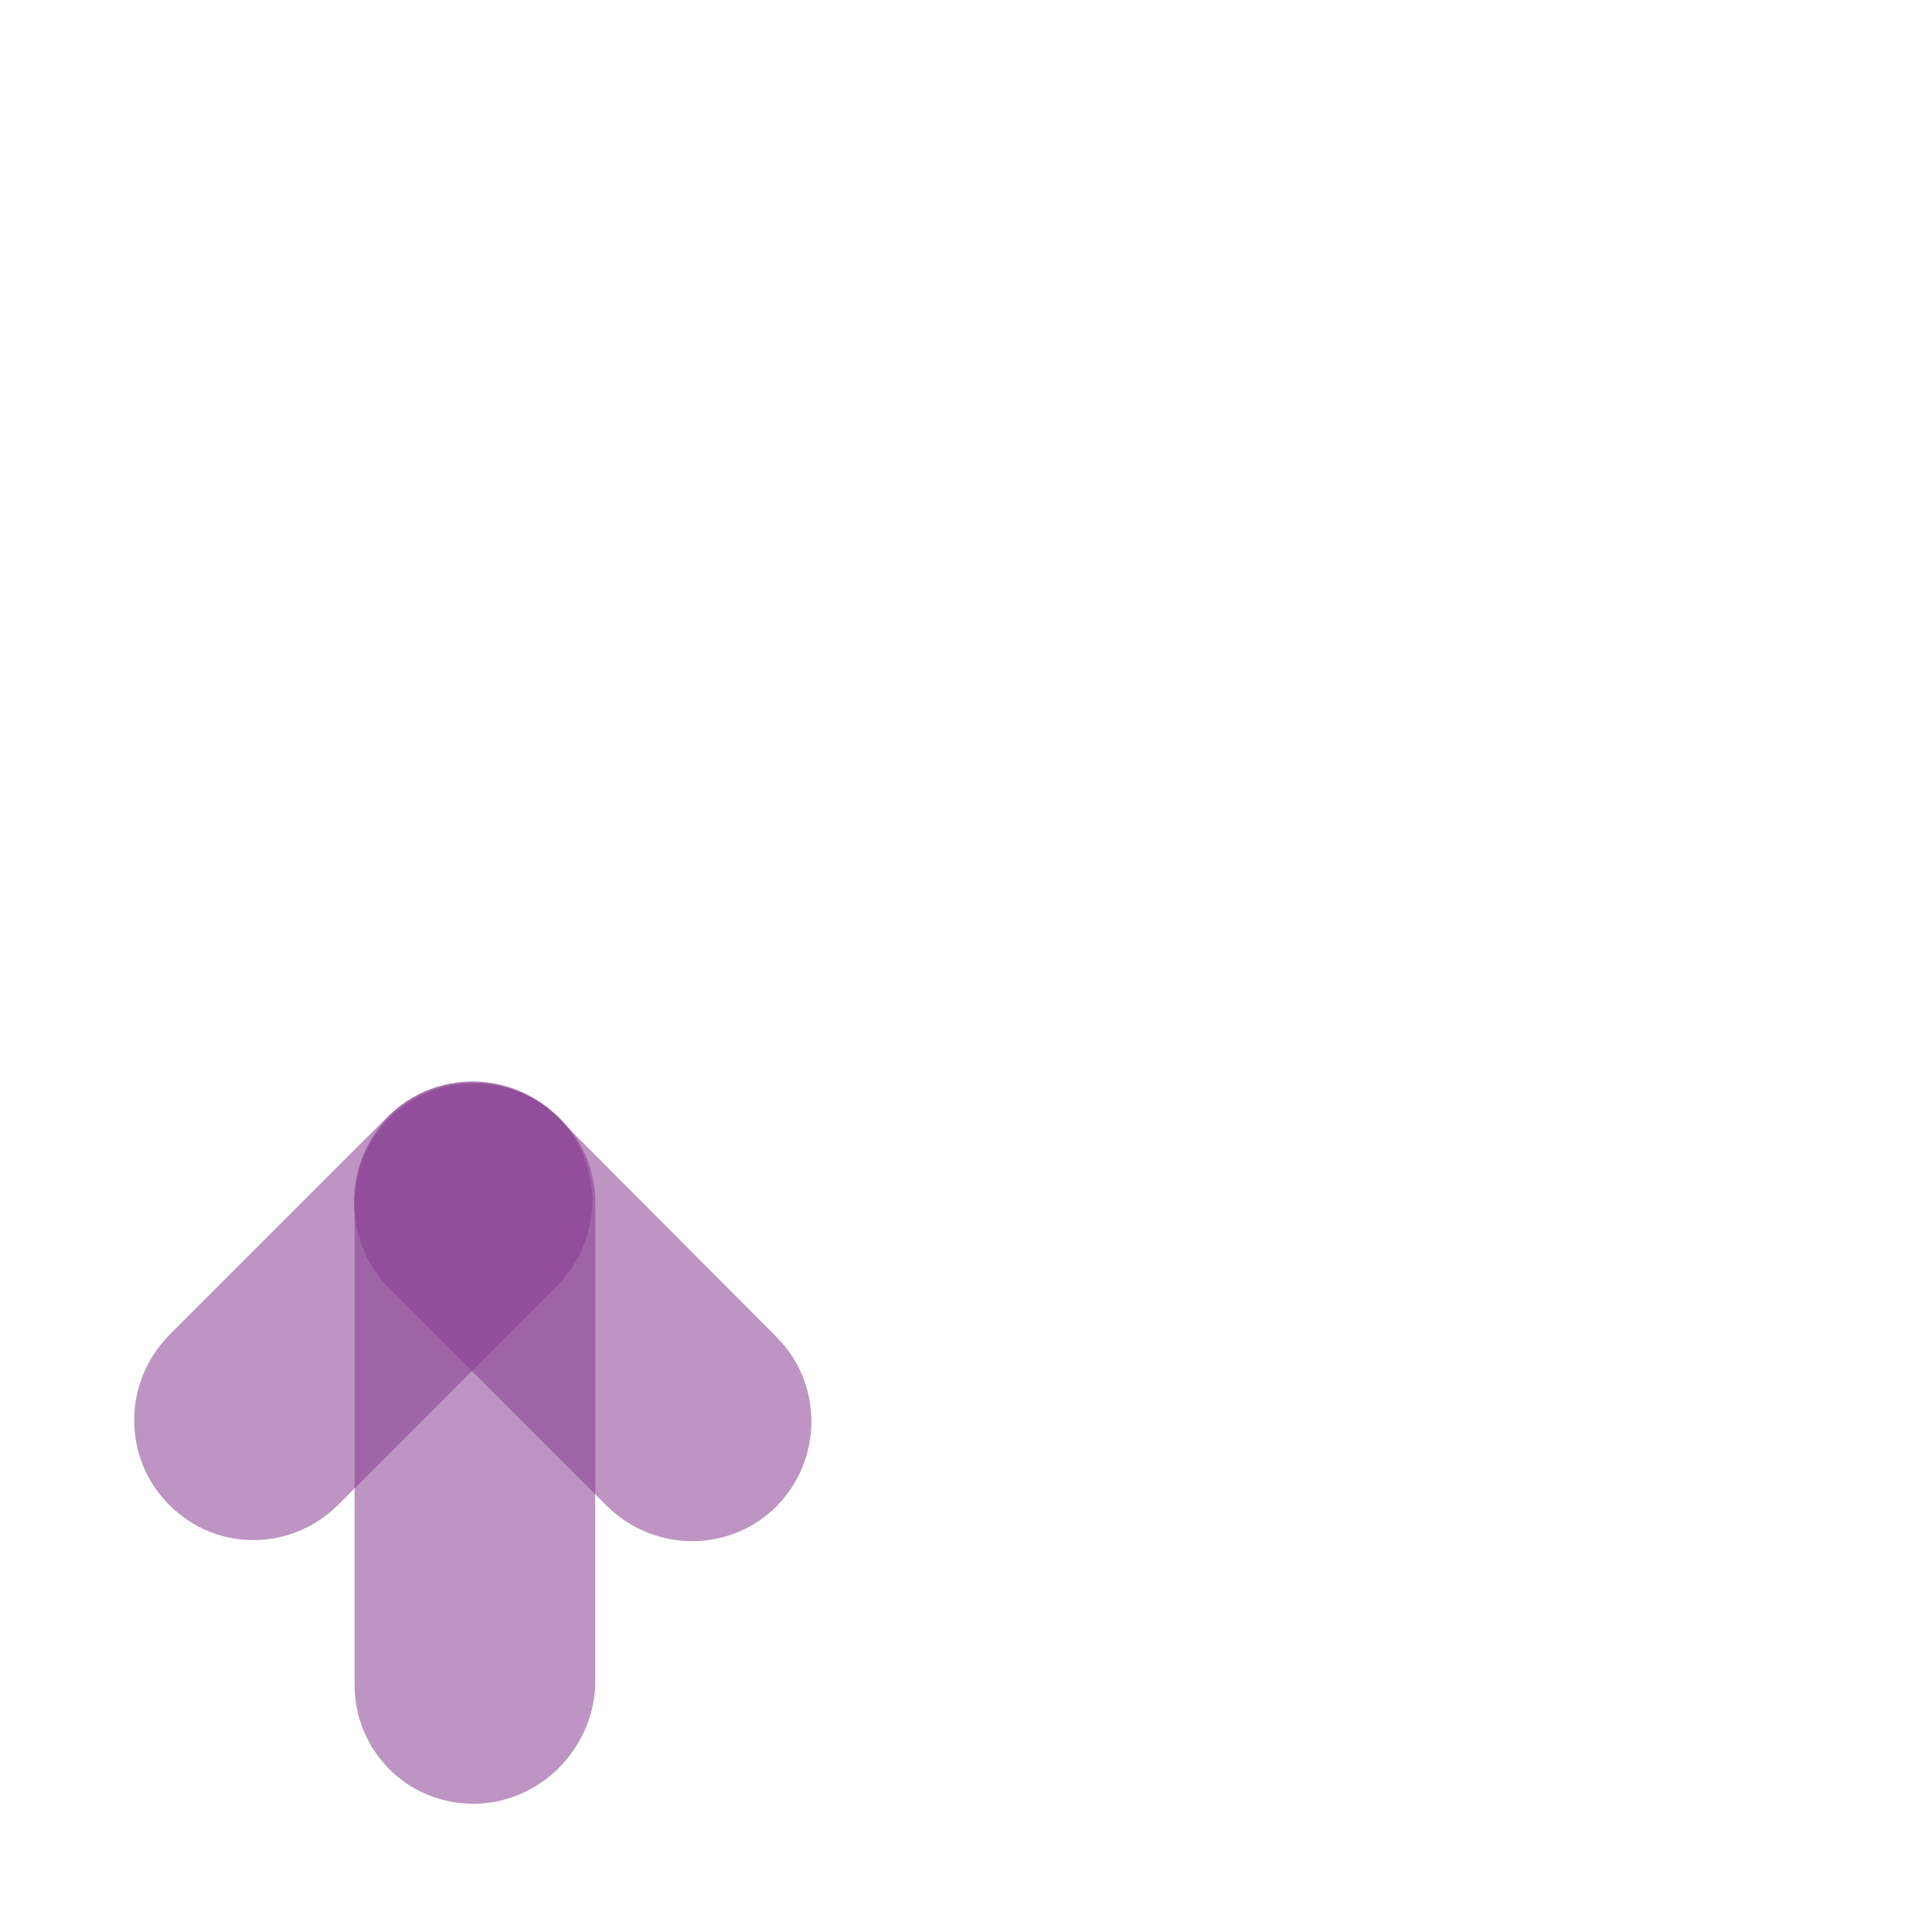
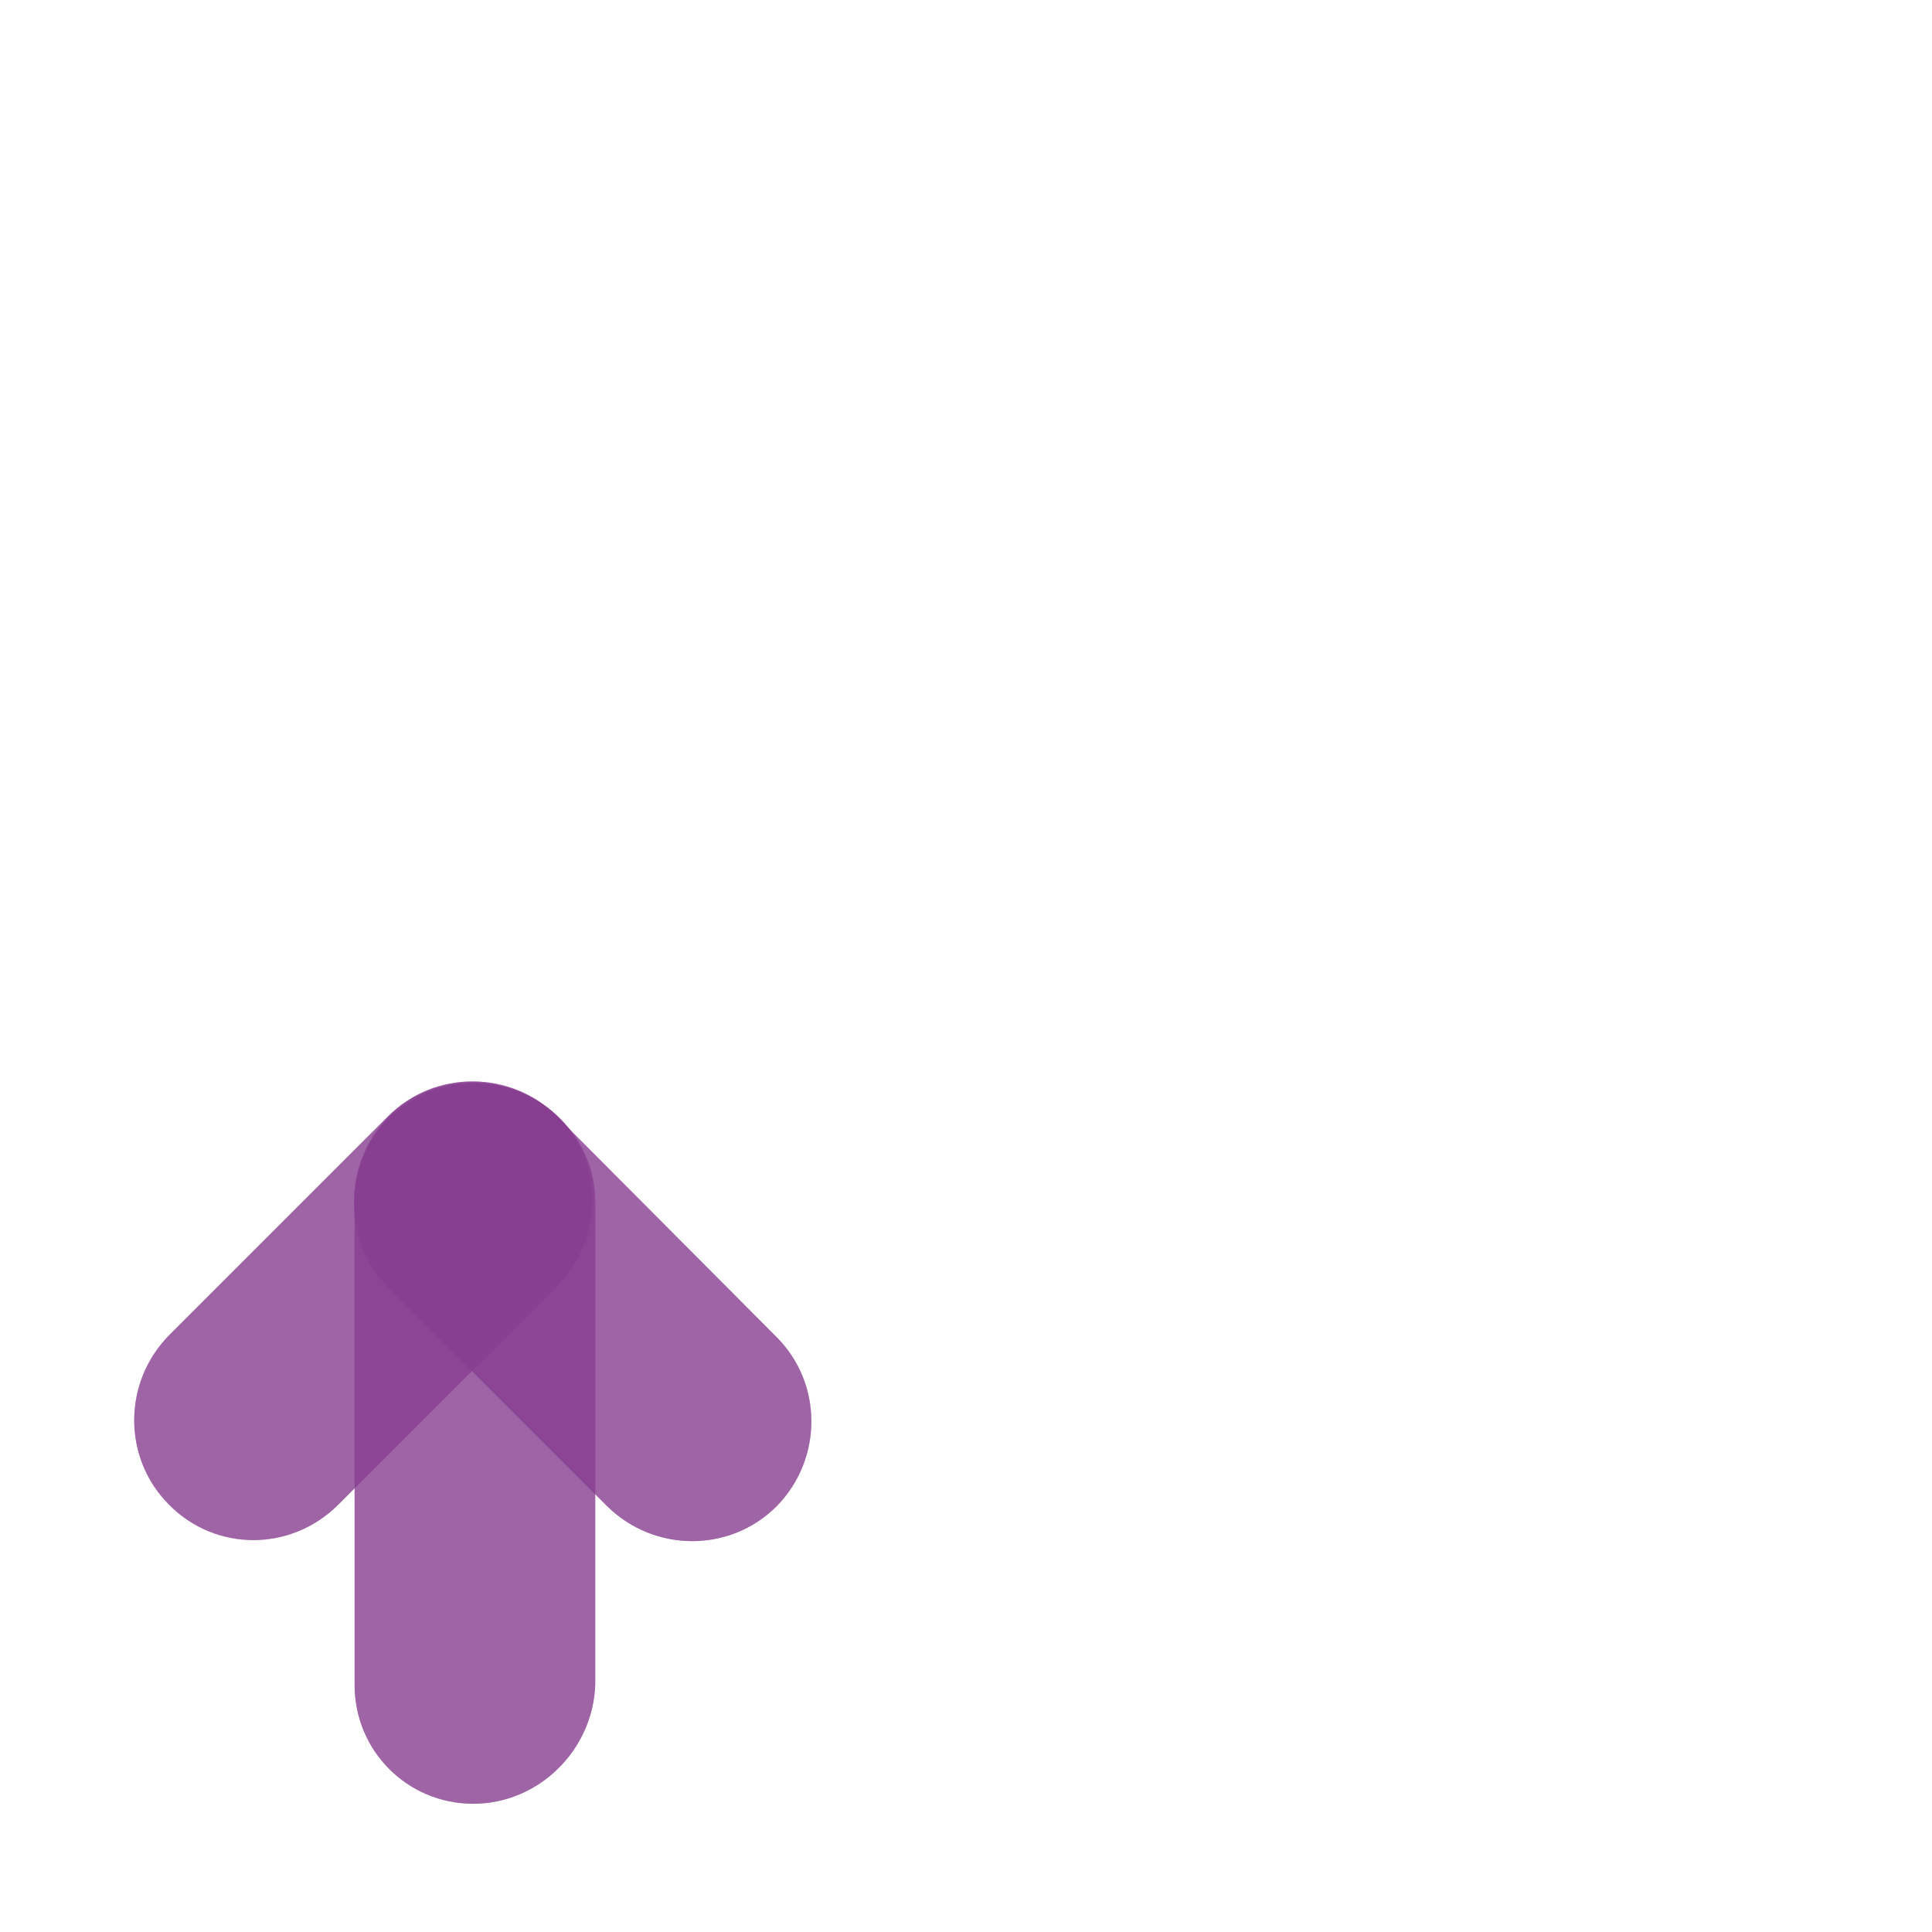
<svg xmlns="http://www.w3.org/2000/svg" version="1.1" x="0px" y="0px" viewBox="0 0 400 400" style="enable-background:new 0 0 400 400;" xml:space="preserve">
  <style type="text/css">
	.st0{opacity:0.55;fill:#863D8F;enable-background:new    ;}
	.st1{display:none;}
	.st2{display:inline;opacity:0.6;fill:#57B033;enable-background:new    ;}
	.st3{display:inline;opacity:0.5;fill:#009DC6;enable-background:new    ;}
</style>
  <g id="Layer_1">
    <path id="path21" class="st0" d="M97.98,373.45L97.98,373.45c-13.7,0-24.56-11.03-24.56-24.56v-100c0-13.7,11.03-24.56,24.91-24.56   l0,0c13.7,0,24.91,11.03,24.91,24.56v100C122.71,362.41,111.5,373.45,97.98,373.45z" />
    <path id="path23" class="st0" d="M34.99,311.52L34.99,311.52c-9.61-9.61-9.61-25.27,0-35.05l45.37-45.37   c9.61-9.61,25.27-9.61,35.05,0l0,0c9.61,9.61,9.61,25.27,0,35.05l-45.37,45.37C60.26,321.31,44.6,321.31,34.99,311.52z" />
    <path id="path25" class="st0" d="M80.36,231.27L80.36,231.27c9.61-9.61,25.27-9.61,35.05,0l45.37,45.55   c9.61,9.61,9.61,25.27,0,35.05l0,0c-9.61,9.61-25.27,9.61-35.05,0L80.36,266.5C70.93,256.72,70.93,241.06,80.36,231.27z" />
  </g>
  <g id="Layer_2" class="st1">
    <path id="path29" class="st2" d="M200.18,117.13L200.18,117.13c13.7,0,24.56,11.03,24.56,24.91v100c0,13.7-11.03,24.91-24.91,24.91   l0,0c-13.7,0-24.91-11.03-24.91-24.91V141.86C175.44,128.34,186.65,117.13,200.18,117.13z" />
    <path id="path31" class="st2" d="M125.44,191.86L125.44,191.86c0-13.7,11.03-24.91,24.56-24.91h100c13.7,0,24.56,11.03,24.56,24.56   l0,0c0,13.7-11.03,24.56-24.56,24.56h-99.82C136.48,216.6,125.44,205.57,125.44,191.86z" />
  </g>
  <g id="Layer_3" class="st1">
    <path id="path13" class="st3" d="M224.73,83.15L224.73,83.15c0-13.7,11.03-24.91,24.56-24.91h100c13.7,0,24.56,11.03,24.56,24.56   l0,0c0,13.7-11.03,24.56-24.56,24.56h-100C235.94,108.06,224.73,96.85,224.73,83.15z" />
    <path id="path15" class="st3" d="M286.66,20.34L286.66,20.34c9.61-9.61,25.27-9.61,35.05,0l45.37,45.37   c9.61,9.61,9.61,25.27,0,35.05l0,0c-9.61,9.61-25.27,9.61-35.05,0l-45.37-45.37C276.87,45.6,276.87,29.94,286.66,20.34z" />
    <path id="path17" class="st3" d="M367.08,65.71L367.08,65.71c9.61,9.61,9.61,25.27,0,35.05l-45.37,45.37   c-9.61,9.61-25.27,9.61-35.05,0l0,0c-9.61-9.61-9.61-25.27,0-35.05l45.37-45.37C341.82,56.1,357.48,56.1,367.08,65.71z" />
  </g>
+   <g id="Layer_1">
+     <path id="path21" class="st0" d="M97.98,373.45L97.98,373.45c-13.7,0-24.56-11.03-24.56-24.56v-100c0-13.7,11.03-24.56,24.91-24.56   l0,0c13.7,0,24.91,11.03,24.91,24.56v100C122.71,362.41,111.5,373.45,97.98,373.45z" />
+     <path id="path23" class="st0" d="M34.99,311.52L34.99,311.52c-9.61-9.61-9.61-25.27,0-35.05l45.37-45.37   c9.61-9.61,25.27-9.61,35.05,0l0,0c9.61,9.61,9.61,25.27,0,35.05l-45.37,45.37C60.26,321.31,44.6,321.31,34.99,311.52z" />
+     <path id="path25" class="st0" d="M80.36,231.27L80.36,231.27c9.61-9.61,25.27-9.61,35.05,0l45.37,45.55   c9.61,9.61,9.61,25.27,0,35.05l0,0c-9.61,9.61-25.27,9.61-35.05,0L80.36,266.5C70.93,256.72,70.93,241.06,80.36,231.27z" />
+   </g>
+   <g id="Layer_2" class="st1">
+     <path id="path29" class="st2" d="M200.18,117.13L200.18,117.13c13.7,0,24.56,11.03,24.56,24.91v100c0,13.7-11.03,24.91-24.91,24.91   l0,0c-13.7,0-24.91-11.03-24.91-24.91V141.86C175.44,128.34,186.65,117.13,200.18,117.13z" />
+     <path id="path31" class="st2" d="M125.44,191.86L125.44,191.86c0-13.7,11.03-24.91,24.56-24.91h100c13.7,0,24.56,11.03,24.56,24.56   l0,0c0,13.7-11.03,24.56-24.56,24.56h-99.82C136.48,216.6,125.44,205.57,125.44,191.86z" />
+   </g>
+   <g id="Layer_3" class="st1">
+     <path id="path13" class="st3" d="M224.73,83.15L224.73,83.15c0-13.7,11.03-24.91,24.56-24.91h100c13.7,0,24.56,11.03,24.56,24.56   l0,0c0,13.7-11.03,24.56-24.56,24.56h-100C235.94,108.06,224.73,96.85,224.73,83.15z" />
+     <path id="path15" class="st3" d="M286.66,20.34L286.66,20.34c9.61-9.61,25.27-9.61,35.05,0l45.37,45.37   c9.61,9.61,9.61,25.27,0,35.05l0,0c-9.61,9.61-25.27,9.61-35.05,0l-45.37-45.37C276.87,45.6,276.87,29.94,286.66,20.34z" />
+     <path id="path17" class="st3" d="M367.08,65.71L367.08,65.71c9.61,9.61,9.61,25.27,0,35.05l-45.37,45.37   c-9.61,9.61-25.27,9.61-35.05,0l0,0c-9.61-9.61-9.61-25.27,0-35.05l45.37-45.37C341.82,56.1,357.48,56.1,367.08,65.71z" />
+   </g>
</svg>
